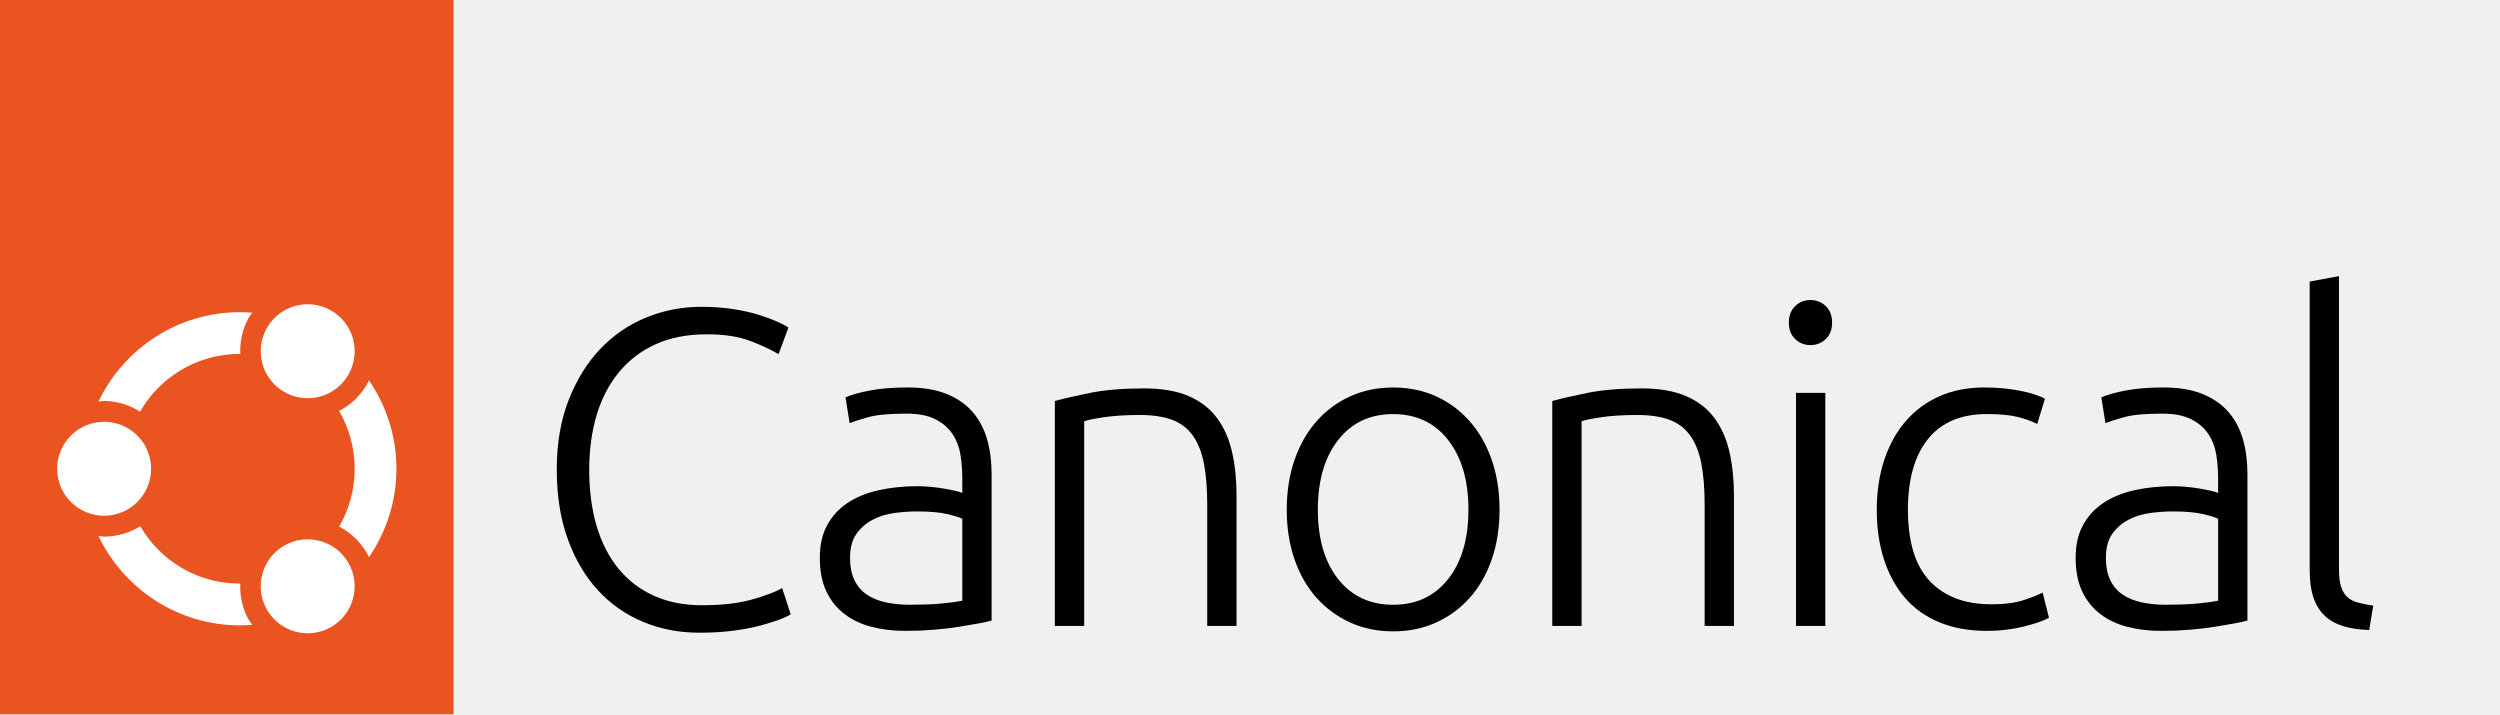
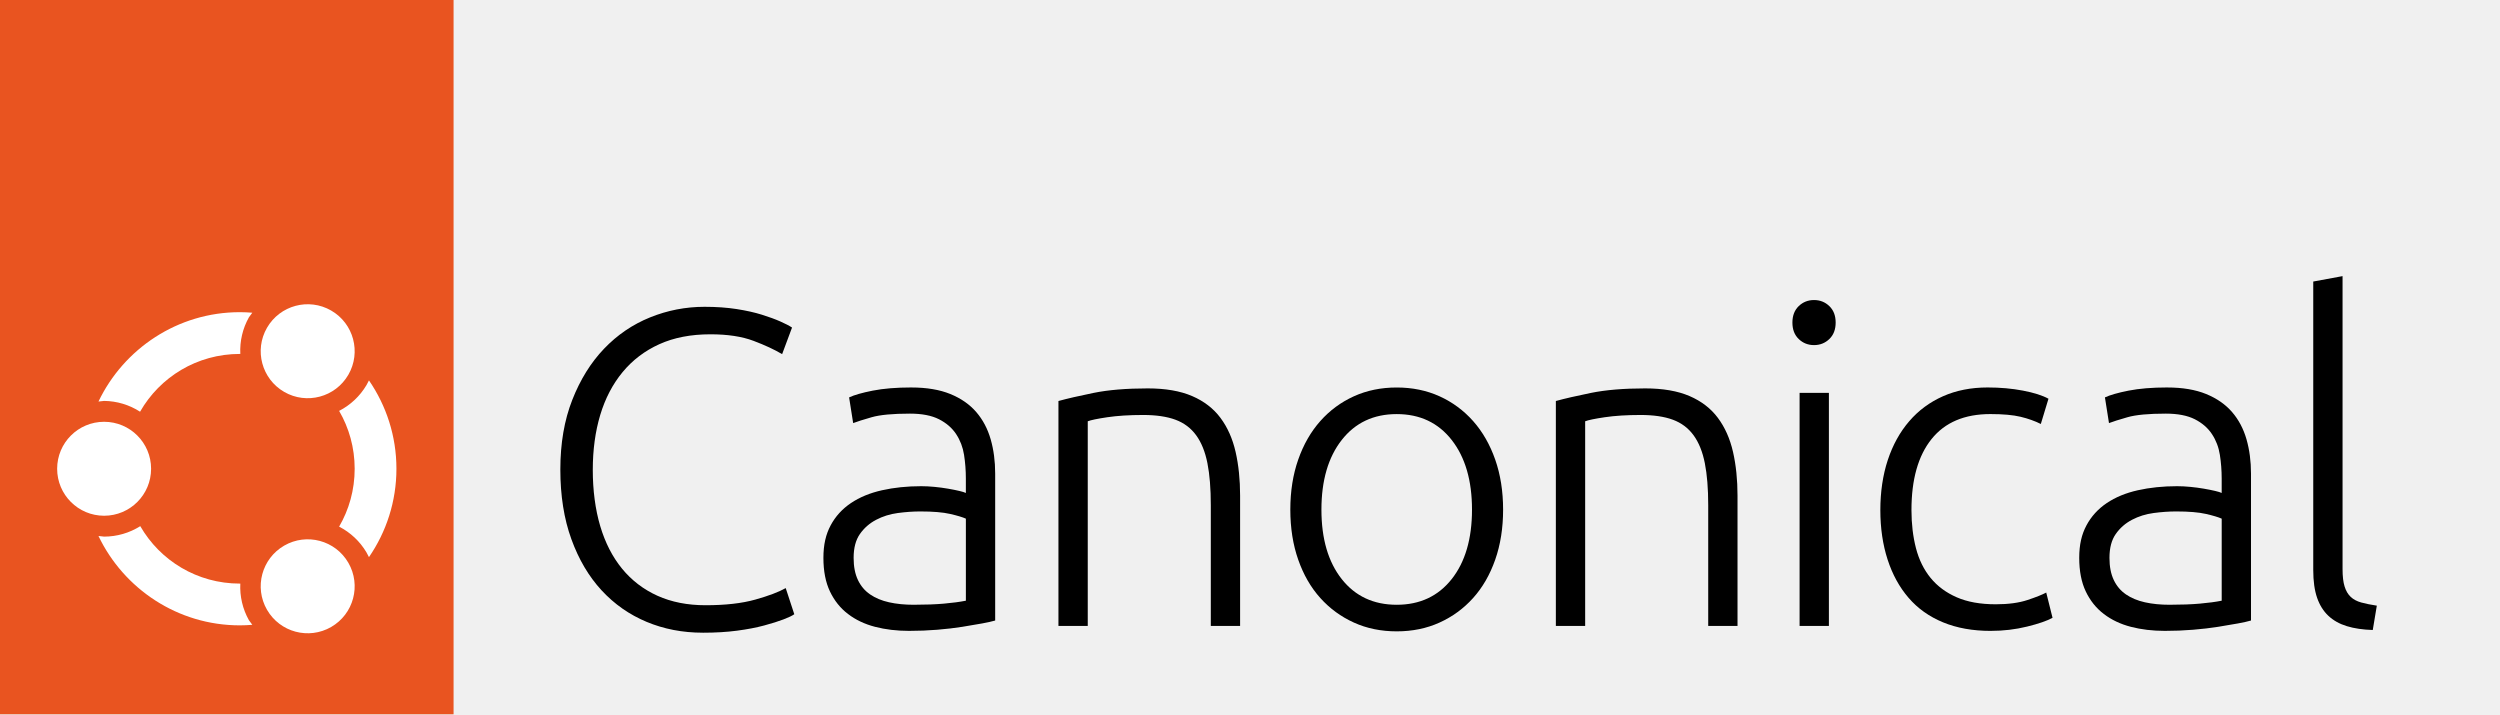
<svg xmlns="http://www.w3.org/2000/svg" xmlns:xlink="http://www.w3.org/1999/xlink" id="Layer_1" data-name="Layer 1" viewBox="0 0 1400 400" version="1.1" xml:space="preserve" width="1400" height="400">
  <defs id="defs1">
    <style id="style1">
      .cls-1 {
        fill: none;
      }

      .cls-2 {
        fill: #e95420;
      }

      .cls-3 {
        fill: #fff;
      }
    </style>
  </defs>
-   <g id="g9">
+   <g id="g9" transform="translate(2)">
    <path d="m391.55,354.31c-11.28,0-21.75-2.02-31.43-6.06-9.68-4.04-18.09-9.93-25.24-17.67-7.15-7.74-12.79-17.29-16.91-28.65-4.13-11.36-6.18-24.36-6.18-39s2.23-27.64,6.69-39c4.46-11.36,10.39-20.91,17.8-28.65,7.4-7.74,15.99-13.59,25.75-17.54,9.76-3.95,19.94-5.93,30.54-5.93,6.56,0,12.53.42,17.92,1.26,5.38.84,10.1,1.89,14.14,3.16,4.04,1.26,7.49,2.52,10.35,3.79,2.86,1.26,5.05,2.4,6.56,3.41l-5.55,14.89c-4.21-2.52-9.55-5-16.03-7.45-6.48-2.44-14.51-3.66-24.11-3.66-10.94,0-20.49,1.85-28.65,5.55-8.16,3.7-15.02,8.92-20.57,15.65-5.55,6.73-9.72,14.73-12.5,23.98-2.78,9.26-4.17,19.52-4.17,30.8s1.39,22.09,4.17,31.43c2.78,9.34,6.86,17.29,12.24,23.86,5.38,6.56,11.99,11.61,19.82,15.15,7.83,3.53,16.79,5.3,26.88,5.3,11.11,0,20.4-1.05,27.89-3.16,7.49-2.1,13.17-4.25,17.04-6.44l4.8,14.64c-1.18.84-3.2,1.81-6.06,2.9-2.86,1.1-6.48,2.23-10.85,3.41-4.38,1.18-9.43,2.15-15.15,2.9-5.72.76-12.12,1.14-19.19,1.14Z" id="path1" />
    <path d="m508.35,216.99c8.58,0,15.86,1.22,21.84,3.66,5.97,2.44,10.81,5.81,14.51,10.1,3.7,4.29,6.39,9.38,8.08,15.27,1.68,5.89,2.52,12.29,2.52,19.18v82.29c-1.68.5-4.13,1.05-7.32,1.64-3.2.59-6.9,1.22-11.11,1.89-4.21.67-8.88,1.22-14.01,1.64-5.14.42-10.39.63-15.78.63-6.9,0-13.25-.76-19.06-2.27-5.81-1.51-10.85-3.91-15.15-7.19-4.29-3.28-7.66-7.49-10.1-12.62-2.44-5.13-3.66-11.4-3.66-18.81s1.35-13.13,4.04-18.17c2.69-5.05,6.48-9.21,11.36-12.5,4.88-3.28,10.69-5.68,17.42-7.19,6.73-1.51,14.05-2.27,21.96-2.27,2.35,0,4.84.13,7.45.38,2.61.25,5.13.59,7.57,1.01,2.44.42,4.54.84,6.31,1.26,1.77.42,2.99.8,3.66,1.14v-8.08c0-4.54-.34-8.96-1.01-13.25-.67-4.29-2.15-8.16-4.42-11.61-2.27-3.45-5.47-6.22-9.59-8.33-4.13-2.1-9.55-3.16-16.28-3.16-9.59,0-16.75.67-21.46,2.02-4.71,1.35-8.16,2.44-10.35,3.28l-2.27-14.39c2.86-1.34,7.28-2.61,13.25-3.79,5.97-1.17,13.17-1.77,21.58-1.77Zm1.51,121.67c6.39,0,11.99-.21,16.79-.63,4.8-.42,8.87-.97,12.24-1.64v-45.94c-1.85-.84-4.8-1.72-8.84-2.65-4.04-.92-9.59-1.39-16.66-1.39-4.04,0-8.25.3-12.62.88-4.38.59-8.42,1.85-12.12,3.79-3.7,1.94-6.73,4.59-9.09,7.95-2.36,3.37-3.53,7.83-3.53,13.38,0,4.88.8,9,2.4,12.37,1.6,3.37,3.87,6.06,6.82,8.08,2.94,2.02,6.48,3.5,10.6,4.42,4.12.93,8.79,1.39,14.01,1.39Z" id="path2" />
    <path d="m590.74,224.56c4.88-1.34,11.44-2.86,19.69-4.54,8.24-1.68,18.34-2.52,30.29-2.52,9.93,0,18.21,1.43,24.86,4.29,6.65,2.86,11.95,6.94,15.9,12.24,3.95,5.3,6.77,11.66,8.46,19.06,1.68,7.41,2.52,15.57,2.52,24.49v72.95h-16.41v-67.65c0-9.25-.63-17.08-1.89-23.48-1.26-6.39-3.37-11.61-6.31-15.65-2.95-4.04-6.82-6.94-11.61-8.71-4.8-1.77-10.81-2.65-18.05-2.65-7.74,0-14.43.42-20.07,1.26-5.64.84-9.3,1.6-10.98,2.27v114.6h-16.41v-125.96Z" id="path3" />
    <path d="m839.74,285.4c0,10.27-1.47,19.61-4.42,28.02-2.95,8.42-7.07,15.57-12.37,21.46-5.3,5.89-11.57,10.48-18.81,13.76-7.24,3.28-15.23,4.92-23.98,4.92s-16.75-1.64-23.98-4.92c-7.24-3.28-13.5-7.86-18.81-13.76-5.3-5.89-9.43-13.04-12.37-21.46-2.95-8.41-4.42-17.75-4.42-28.02s1.47-19.6,4.42-28.02c2.94-8.41,7.07-15.61,12.37-21.58,5.3-5.97,11.57-10.6,18.81-13.88,7.23-3.28,15.23-4.92,23.98-4.92s16.74,1.64,23.98,4.92c7.23,3.28,13.5,7.91,18.81,13.88,5.3,5.98,9.42,13.17,12.37,21.58,2.94,8.42,4.42,17.76,4.42,28.02Zm-17.42,0c0-16.32-3.79-29.32-11.36-39-7.57-9.68-17.84-14.51-30.8-14.51s-23.22,4.84-30.8,14.51c-7.57,9.68-11.36,22.68-11.36,39s3.79,29.28,11.36,38.88c7.57,9.59,17.84,14.39,30.8,14.39s23.22-4.8,30.8-14.39c7.57-9.59,11.36-22.55,11.36-38.88Z" id="path4" />
    <path d="m869.29,224.56c4.88-1.34,11.44-2.86,19.69-4.54,8.24-1.68,18.34-2.52,30.29-2.52,9.93,0,18.21,1.43,24.86,4.29,6.65,2.86,11.95,6.94,15.9,12.24,3.95,5.3,6.77,11.66,8.46,19.06,1.68,7.41,2.52,15.57,2.52,24.49v72.95h-16.41v-67.65c0-9.25-.63-17.08-1.89-23.48-1.26-6.39-3.37-11.61-6.31-15.65-2.95-4.04-6.82-6.94-11.61-8.71-4.8-1.77-10.81-2.65-18.05-2.65-7.74,0-14.43.42-20.07,1.26-5.64.84-9.3,1.6-10.98,2.27v114.6h-16.41v-125.96Z" id="path5" />
    <path d="m1025.97,180.64c0,3.87-1.18,6.94-3.53,9.21-2.36,2.27-5.22,3.41-8.58,3.41s-6.23-1.14-8.58-3.41c-2.36-2.27-3.53-5.34-3.53-9.21s1.18-6.94,3.53-9.21c2.35-2.27,5.21-3.41,8.58-3.41s6.22,1.14,8.58,3.41c2.36,2.27,3.53,5.34,3.53,9.21Zm-3.79,169.89h-16.41v-130.51h16.41v130.51Z" id="path6" />
    <path d="m1112.84,353.3c-10.1,0-19.02-1.6-26.76-4.8-7.74-3.2-14.18-7.78-19.31-13.76-5.14-5.97-9.05-13.13-11.74-21.46-2.69-8.33-4.04-17.54-4.04-27.64s1.39-19.6,4.17-28.02c2.78-8.41,6.77-15.65,11.99-21.71,5.21-6.06,11.53-10.73,18.93-14.01,7.4-3.28,15.73-4.92,24.99-4.92,7.07,0,13.67.59,19.82,1.77,6.14,1.18,10.89,2.69,14.26,4.54l-4.29,14.14c-3.37-1.68-7.15-3.03-11.36-4.04-4.21-1.01-9.84-1.51-16.91-1.51-14.47,0-25.46,4.67-32.94,14.01-7.49,9.34-11.23,22.59-11.23,39.76,0,7.74.84,14.85,2.52,21.33,1.68,6.48,4.42,12.03,8.2,16.66,3.79,4.63,8.67,8.25,14.64,10.85,5.97,2.61,13.25,3.91,21.83,3.91,7.07,0,13-.8,17.8-2.4,4.8-1.6,8.29-2.99,10.48-4.17l3.53,14.14c-3.03,1.68-7.79,3.33-14.26,4.92-6.48,1.6-13.25,2.4-20.32,2.4Z" id="path7" />
    <path d="m1211.61,216.99c8.58,0,15.86,1.22,21.83,3.66,5.97,2.44,10.81,5.81,14.52,10.1,3.7,4.29,6.39,9.38,8.08,15.27,1.68,5.89,2.52,12.29,2.52,19.18v82.29c-1.68.5-4.13,1.05-7.32,1.64-3.2.59-6.9,1.22-11.11,1.89-4.21.67-8.88,1.22-14.01,1.64-5.13.42-10.39.63-15.78.63-6.9,0-13.25-.76-19.06-2.27-5.81-1.51-10.85-3.91-15.15-7.19-4.29-3.28-7.66-7.49-10.1-12.62-2.44-5.13-3.66-11.4-3.66-18.81s1.34-13.13,4.04-18.17c2.69-5.05,6.48-9.21,11.36-12.5,4.88-3.28,10.69-5.68,17.42-7.19,6.73-1.51,14.05-2.27,21.96-2.27,2.35,0,4.83.13,7.45.38,2.61.25,5.13.59,7.57,1.01,2.44.42,4.54.84,6.31,1.26,1.77.42,2.99.8,3.66,1.14v-8.08c0-4.54-.34-8.96-1.01-13.25-.67-4.29-2.15-8.16-4.42-11.61-2.27-3.45-5.47-6.22-9.59-8.33-4.13-2.1-9.55-3.16-16.28-3.16-9.59,0-16.75.67-21.46,2.02-4.71,1.35-8.17,2.44-10.35,3.28l-2.27-14.39c2.86-1.34,7.28-2.61,13.25-3.79,5.97-1.17,13.17-1.77,21.58-1.77Zm1.51,121.67c6.39,0,11.99-.21,16.79-.63,4.8-.42,8.87-.97,12.24-1.64v-45.94c-1.85-.84-4.8-1.72-8.83-2.65-4.04-.92-9.59-1.39-16.66-1.39-4.04,0-8.25.3-12.62.88-4.38.59-8.42,1.85-12.12,3.79-3.7,1.94-6.73,4.59-9.09,7.95-2.36,3.37-3.53,7.83-3.53,13.38,0,4.88.8,9,2.4,12.37,1.6,3.37,3.87,6.06,6.82,8.08,2.94,2.02,6.48,3.5,10.6,4.42,4.12.93,8.79,1.39,14.01,1.39Z" id="path8" />
    <path d="m1326.74,352.8c-5.55-.17-10.39-.88-14.51-2.15-4.13-1.26-7.57-3.2-10.35-5.81-2.78-2.61-4.88-5.97-6.31-10.1-1.43-4.12-2.15-9.3-2.15-15.52v-161.56l16.41-3.03v164.08c0,4.04.38,7.28,1.14,9.72.76,2.44,1.89,4.38,3.41,5.81,1.51,1.43,3.49,2.49,5.93,3.16,2.44.67,5.34,1.26,8.71,1.77l-2.27,13.63Z" id="path9" />
  </g>
  <g id="CoF-rect">
    <rect class="cls-2" width="254" height="400" id="rect15" x="0" y="0" />
    <g id="CoF" transform="matrix(0.3653846,0,0,0.3653846,32,168.9692)">
      <path id="circle" class="cls-3" d="M 280,16 C 184.669,16 102.017,72.109 63.34,152.977 A 104,104 0 0 1 72,152 104,104 0 0 1 127.1,168.566 C 157.344,115.567 214.308,80 280,80 c 0.248,0 0.491,0.017 0.738,0.018 a 104,104 0 0 1 13.195,-56.15 104,104 0 0 1 5.189,-7.033 C 292.806,16.331 286.442,16 280,16 Z m 197.902,104.562 a 104,104 0 0 1 -3.836,7.305 104,104 0 0 1 -41.893,39.432 C 447.307,193.312 456,223.586 456,256 c 0,32.414 -8.693,62.688 -23.826,88.701 a 104,104 0 0 1 41.893,39.432 104,104 0 0 1 3.836,7.305 C 504.425,352.841 520,306.186 520,256 520,205.814 504.425,159.159 477.902,120.562 Z M 127.404,343.963 A 104,104 0 0 1 72,360 104,104 0 0 1 63.34,359.023 C 102.017,439.891 184.669,496 280,496 c 6.442,0 12.806,-0.331 19.123,-0.834 a 104,104 0 0 1 -5.189,-7.033 104,104 0 0 1 -13.195,-56.15 C 280.491,431.983 280.248,432 280,432 214.528,432 157.725,396.67 127.404,343.963 Z" />
      <circle class="cls-3" id="head" cx="72" cy="256" r="72" />
      <use x="0" y="0" xlink:href="#head" id="use3" transform="rotate(120,280,256)" />
      <use x="0" y="0" xlink:href="#head" id="use4" transform="rotate(-120,280,256)" />
    </g>
  </g>
</svg>
